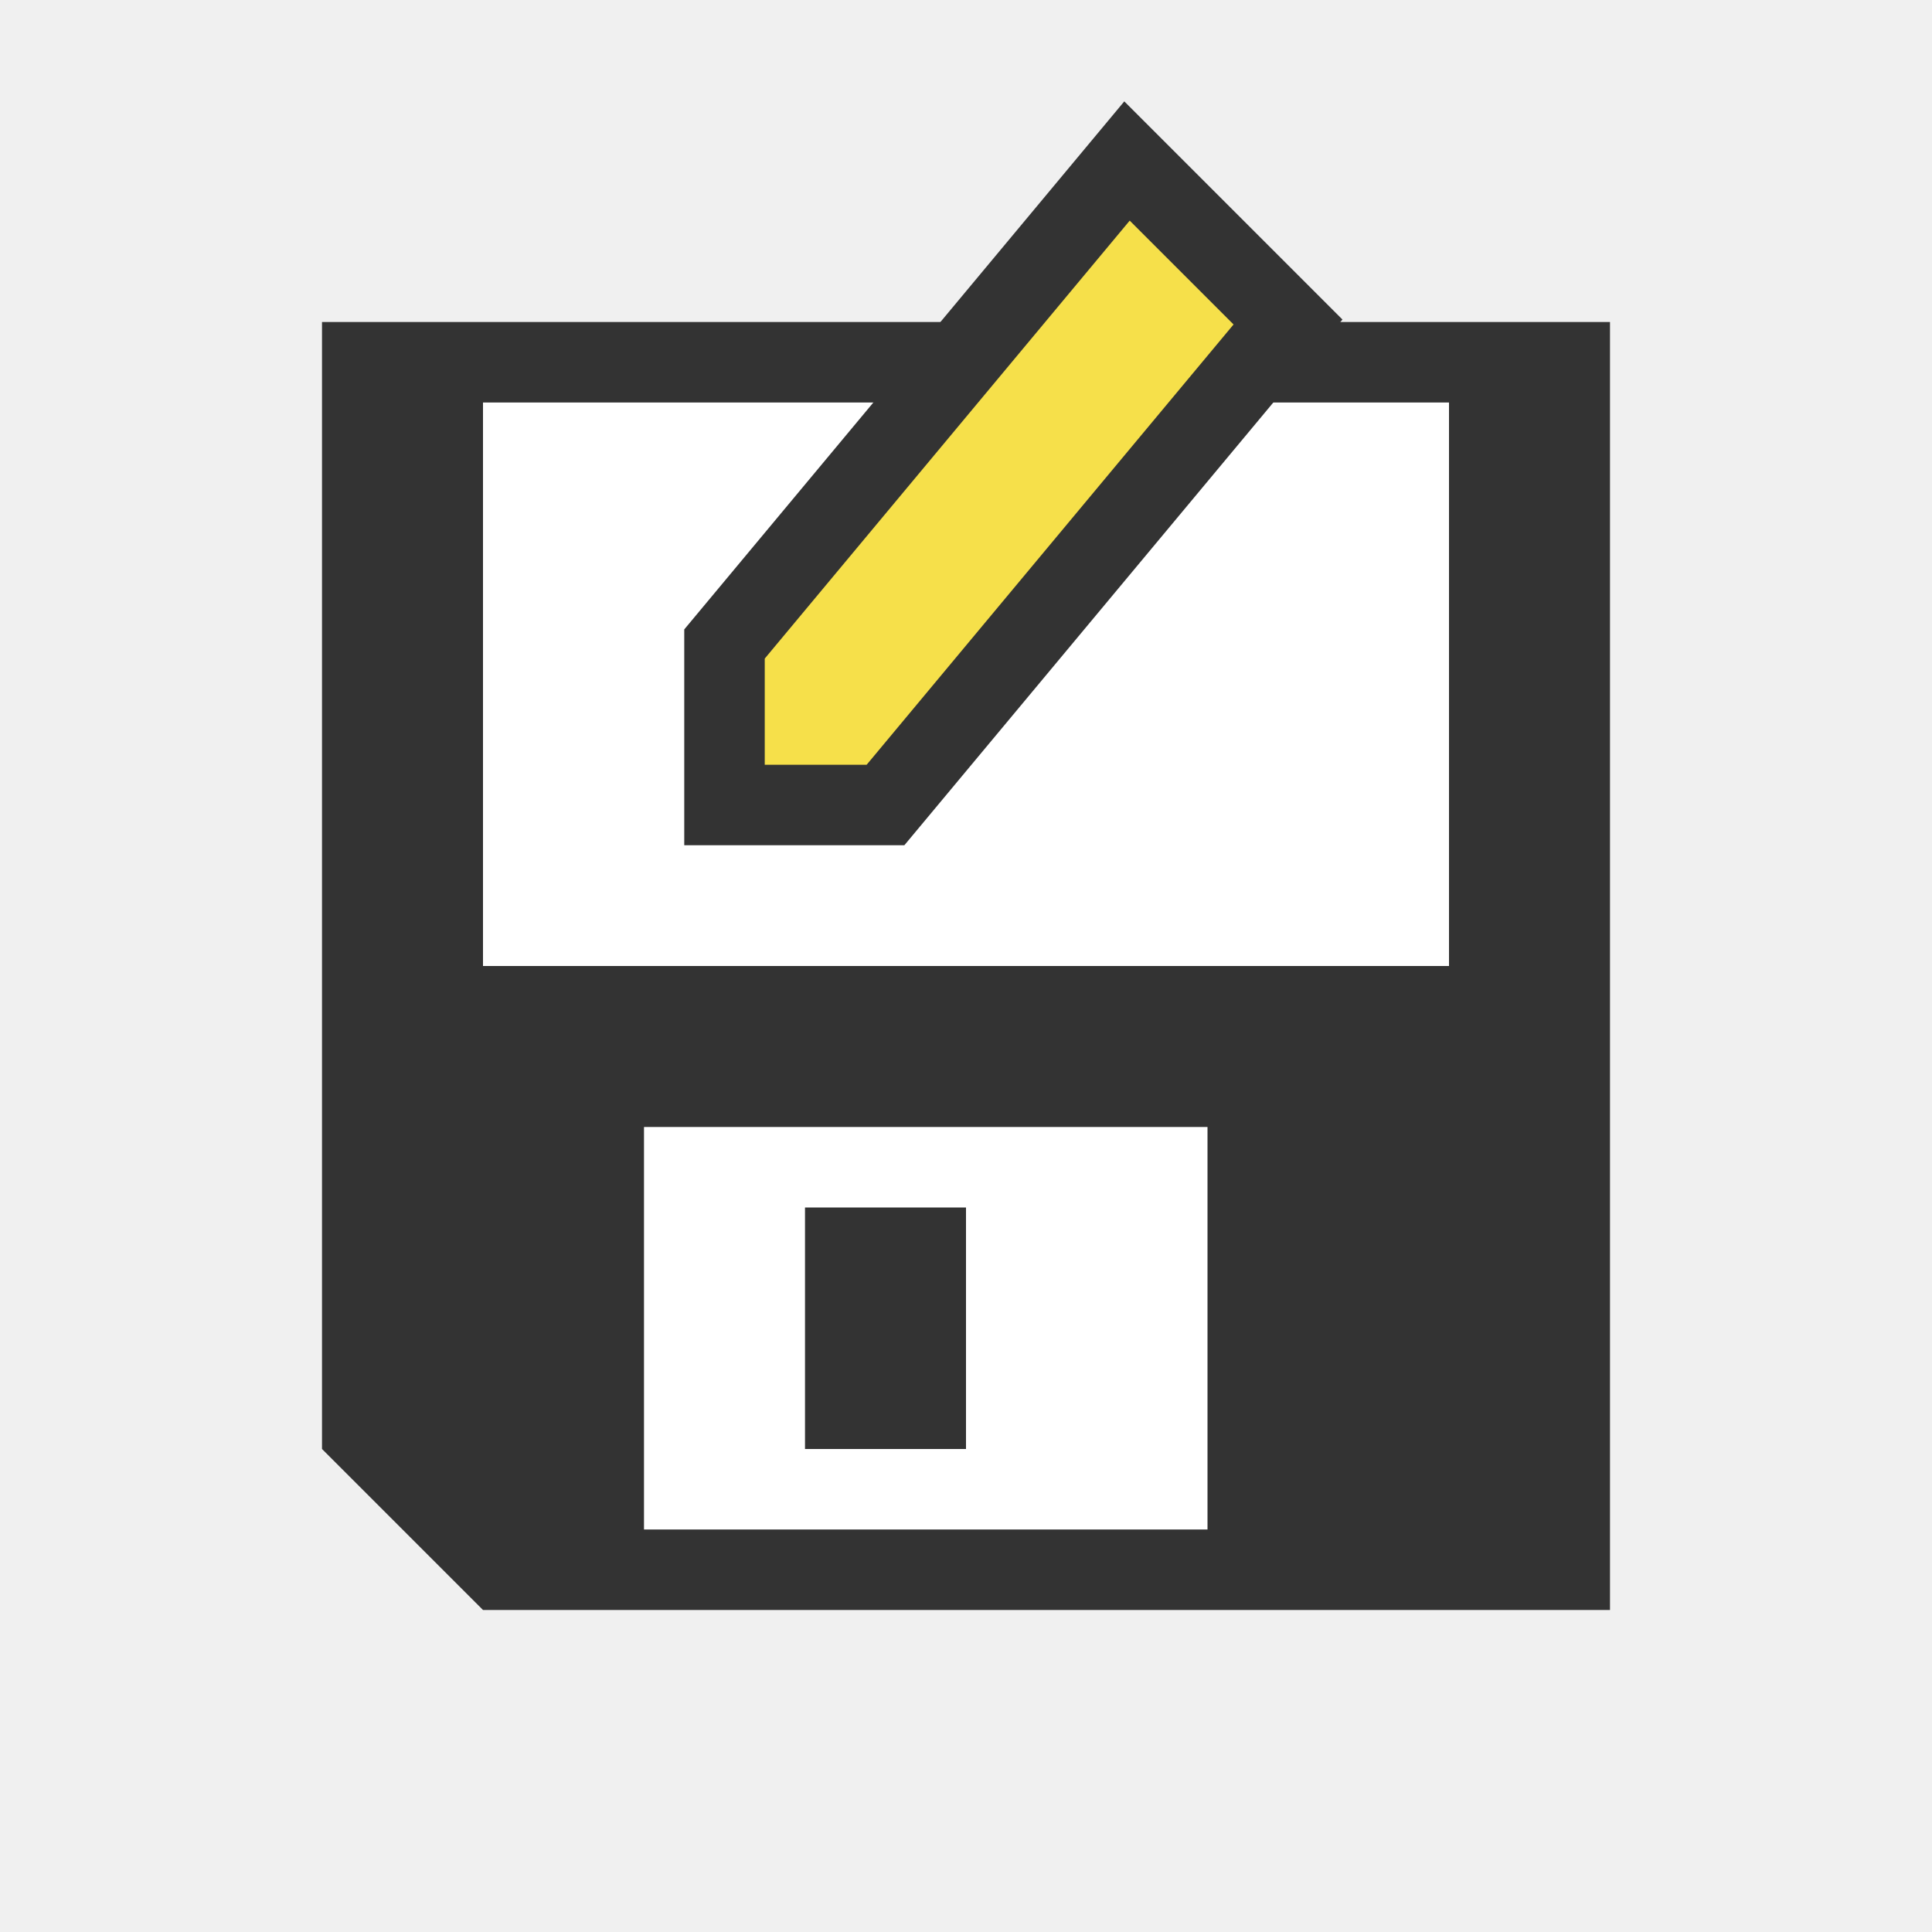
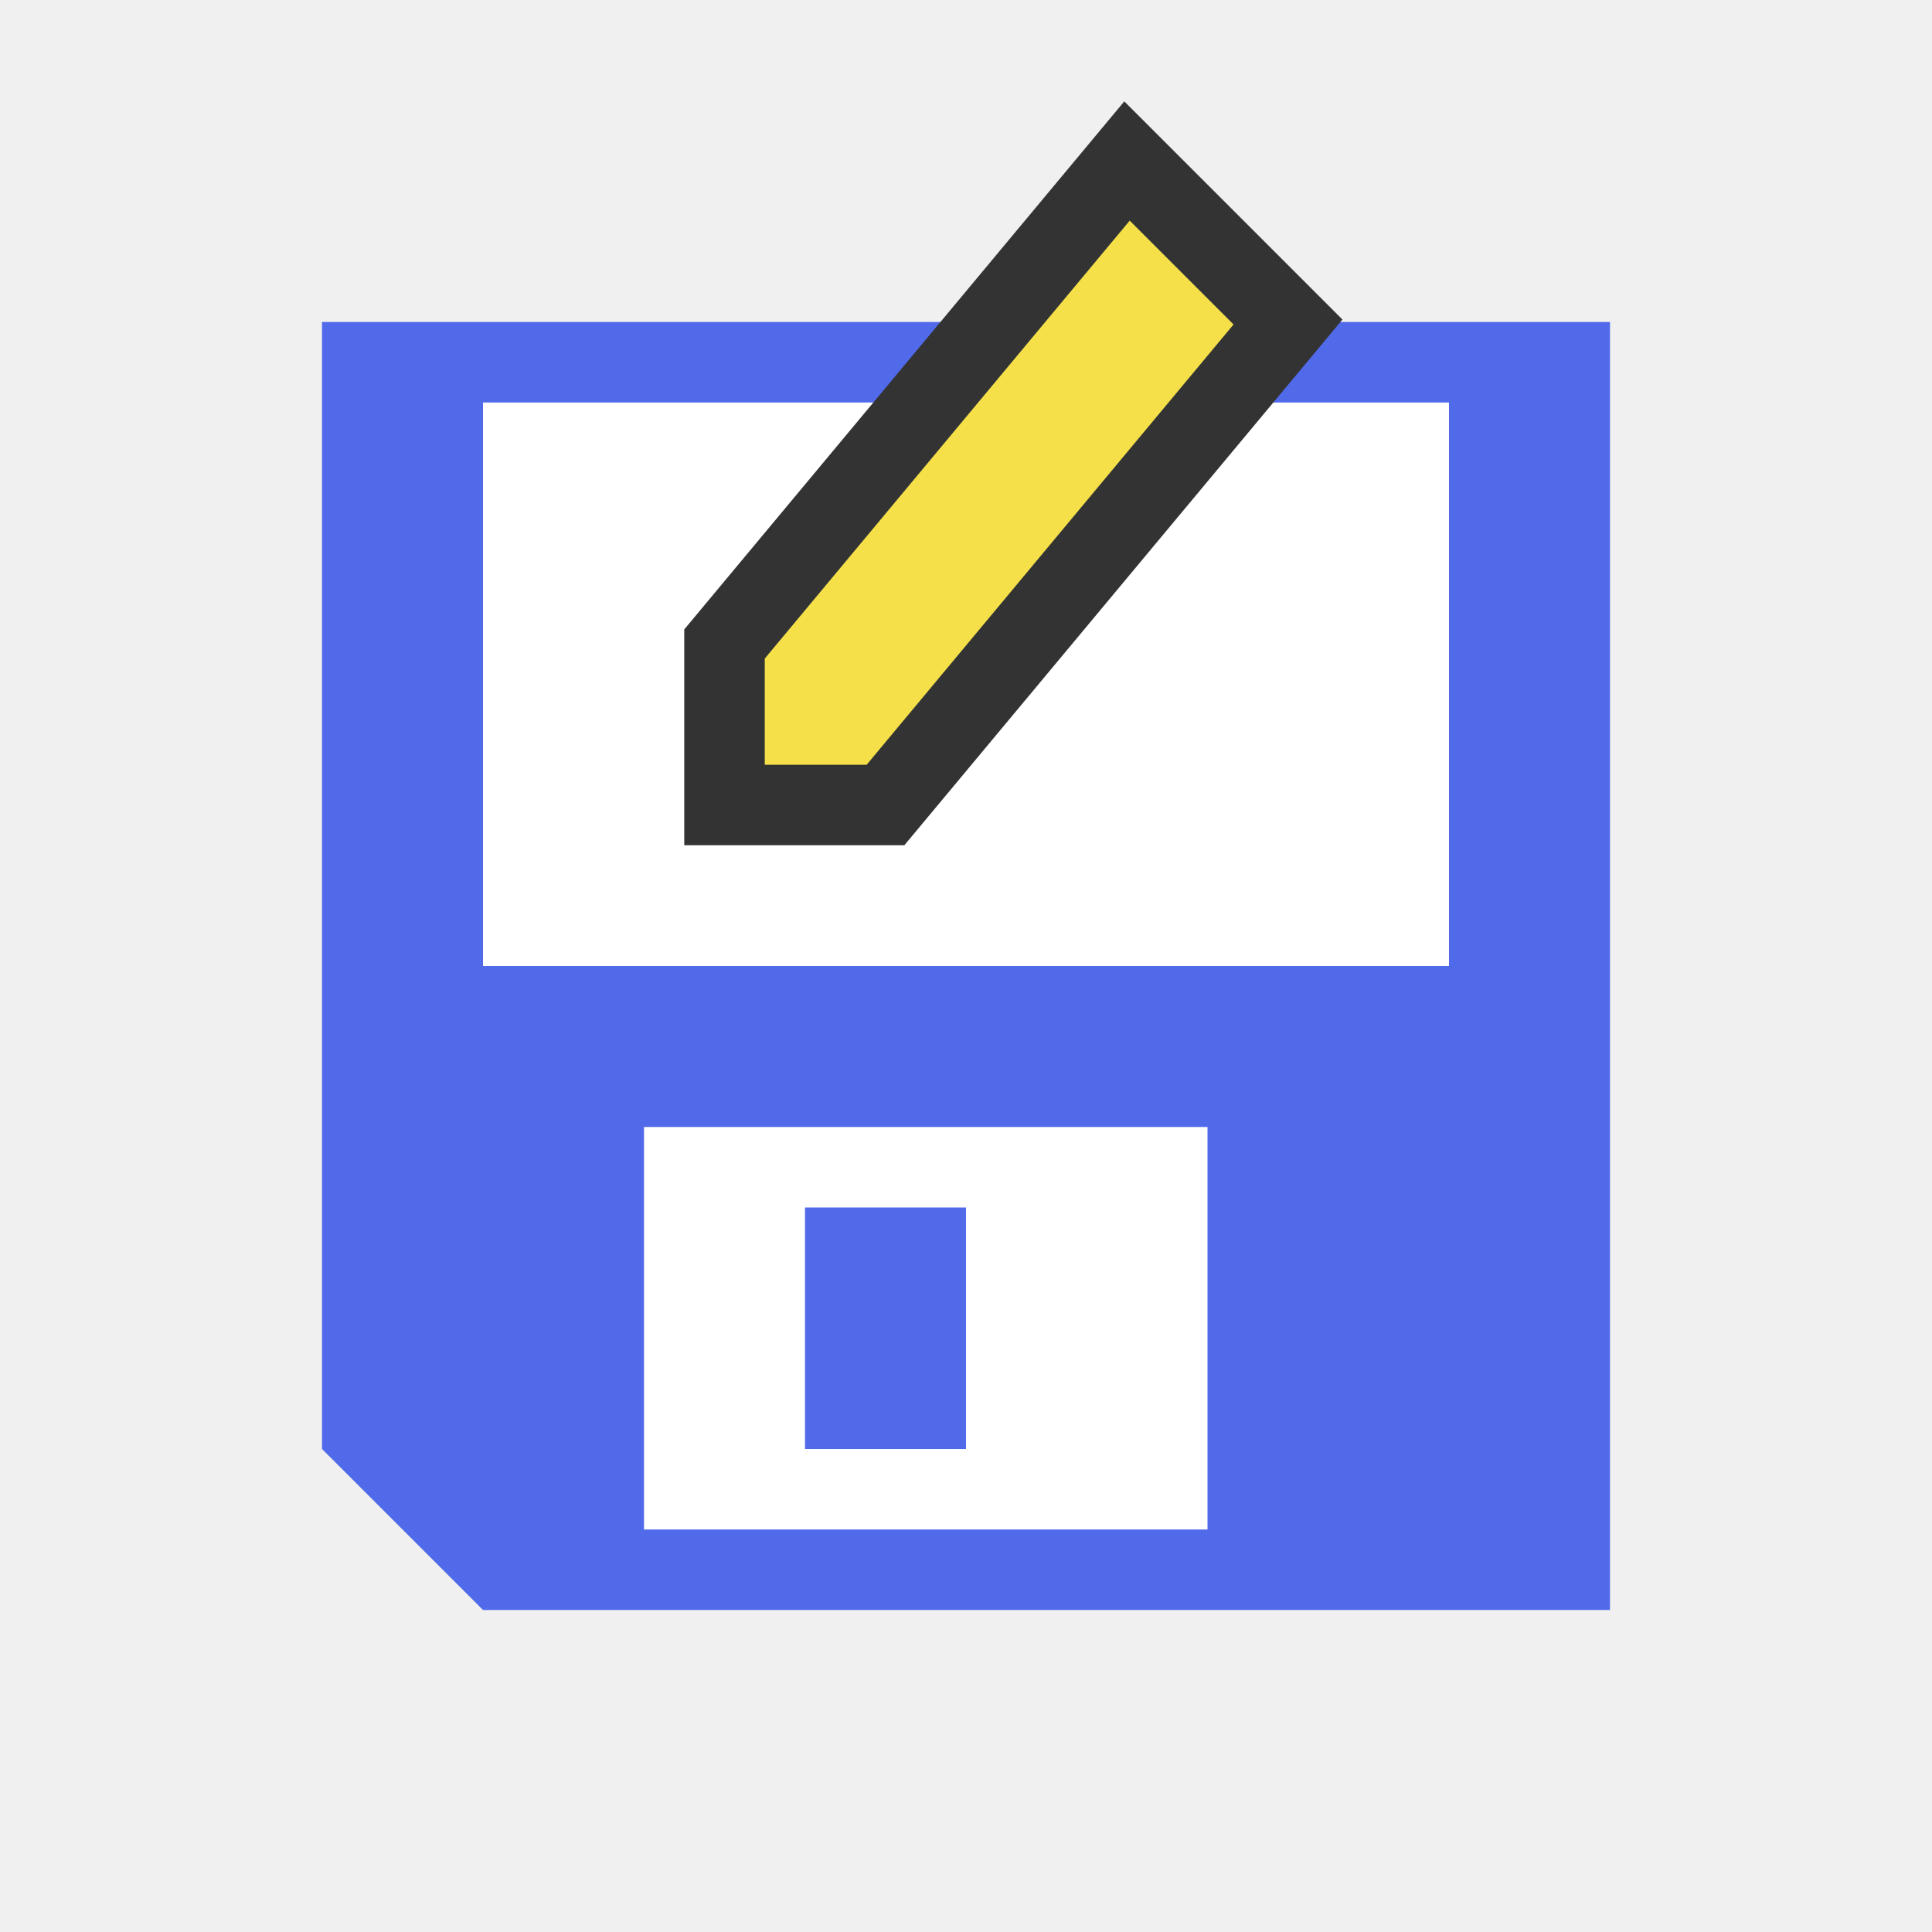
<svg xmlns="http://www.w3.org/2000/svg" version="1.1" width="24" height="24">
-   <path style="fill:#333333;fill-opacity:1;stroke:none" d="M 4,4 4,18 6,20 20,20 20,4 Z" />
+   <path style="fill:#516aea;fill-opacity:1;stroke:none" d="M 4,4 4,18 6,20 20,20 20,4 Z" />
  <rect style="fill:#ffffff;fill-opacity:1;stroke:none" height="7" width="12" x="6" y="5" />
  <rect style="fill:#ffffff;fill-opacity:1;stroke:none" height="5" width="7" x="8" y="14" />
-   <rect style="fill:#333333;fill-opacity:1;stroke:none" height="3" width="2" x="10" y="15" />
+   <rect style="fill:#516aea;fill-opacity:1;stroke:none" height="3" width="2" x="10" y="15" />
  <path style="fill:#f6e04a;fill-opacity:1;stroke:#333333;stroke-width:1;stroke-opacity:1" d="M 14,2 9,8 9,10 11,10 16,4 Z" />
</svg>
